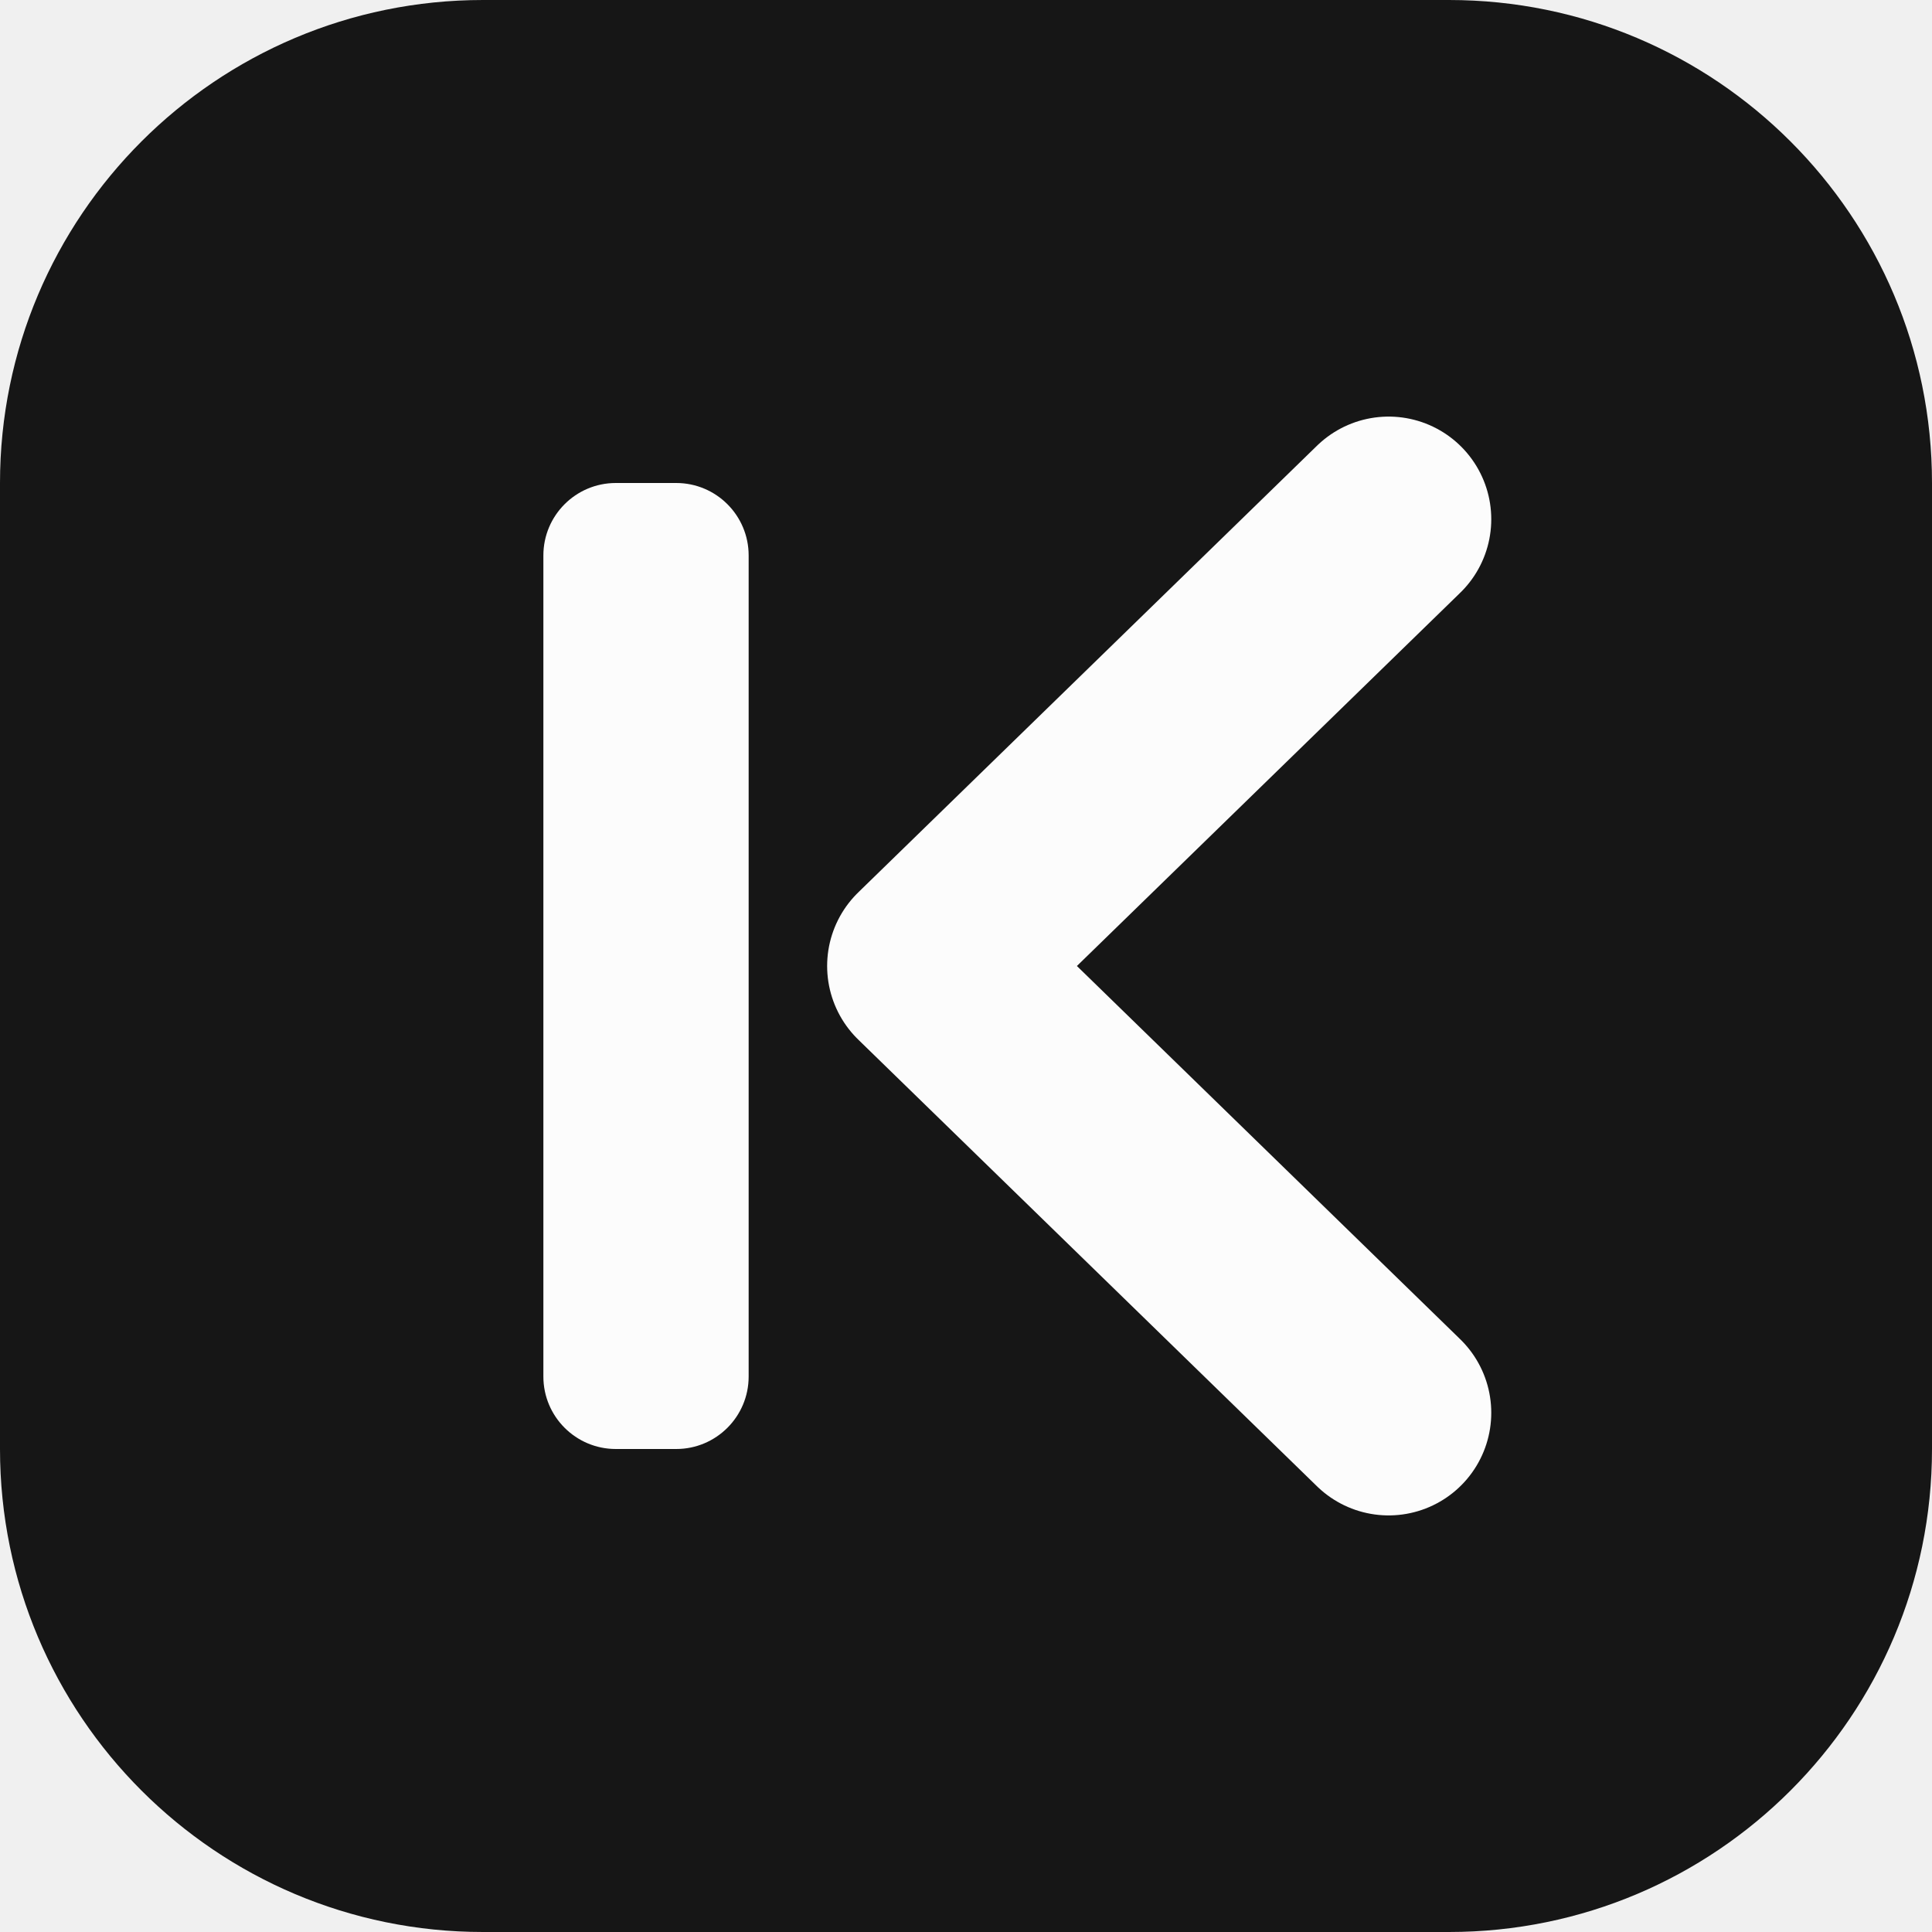
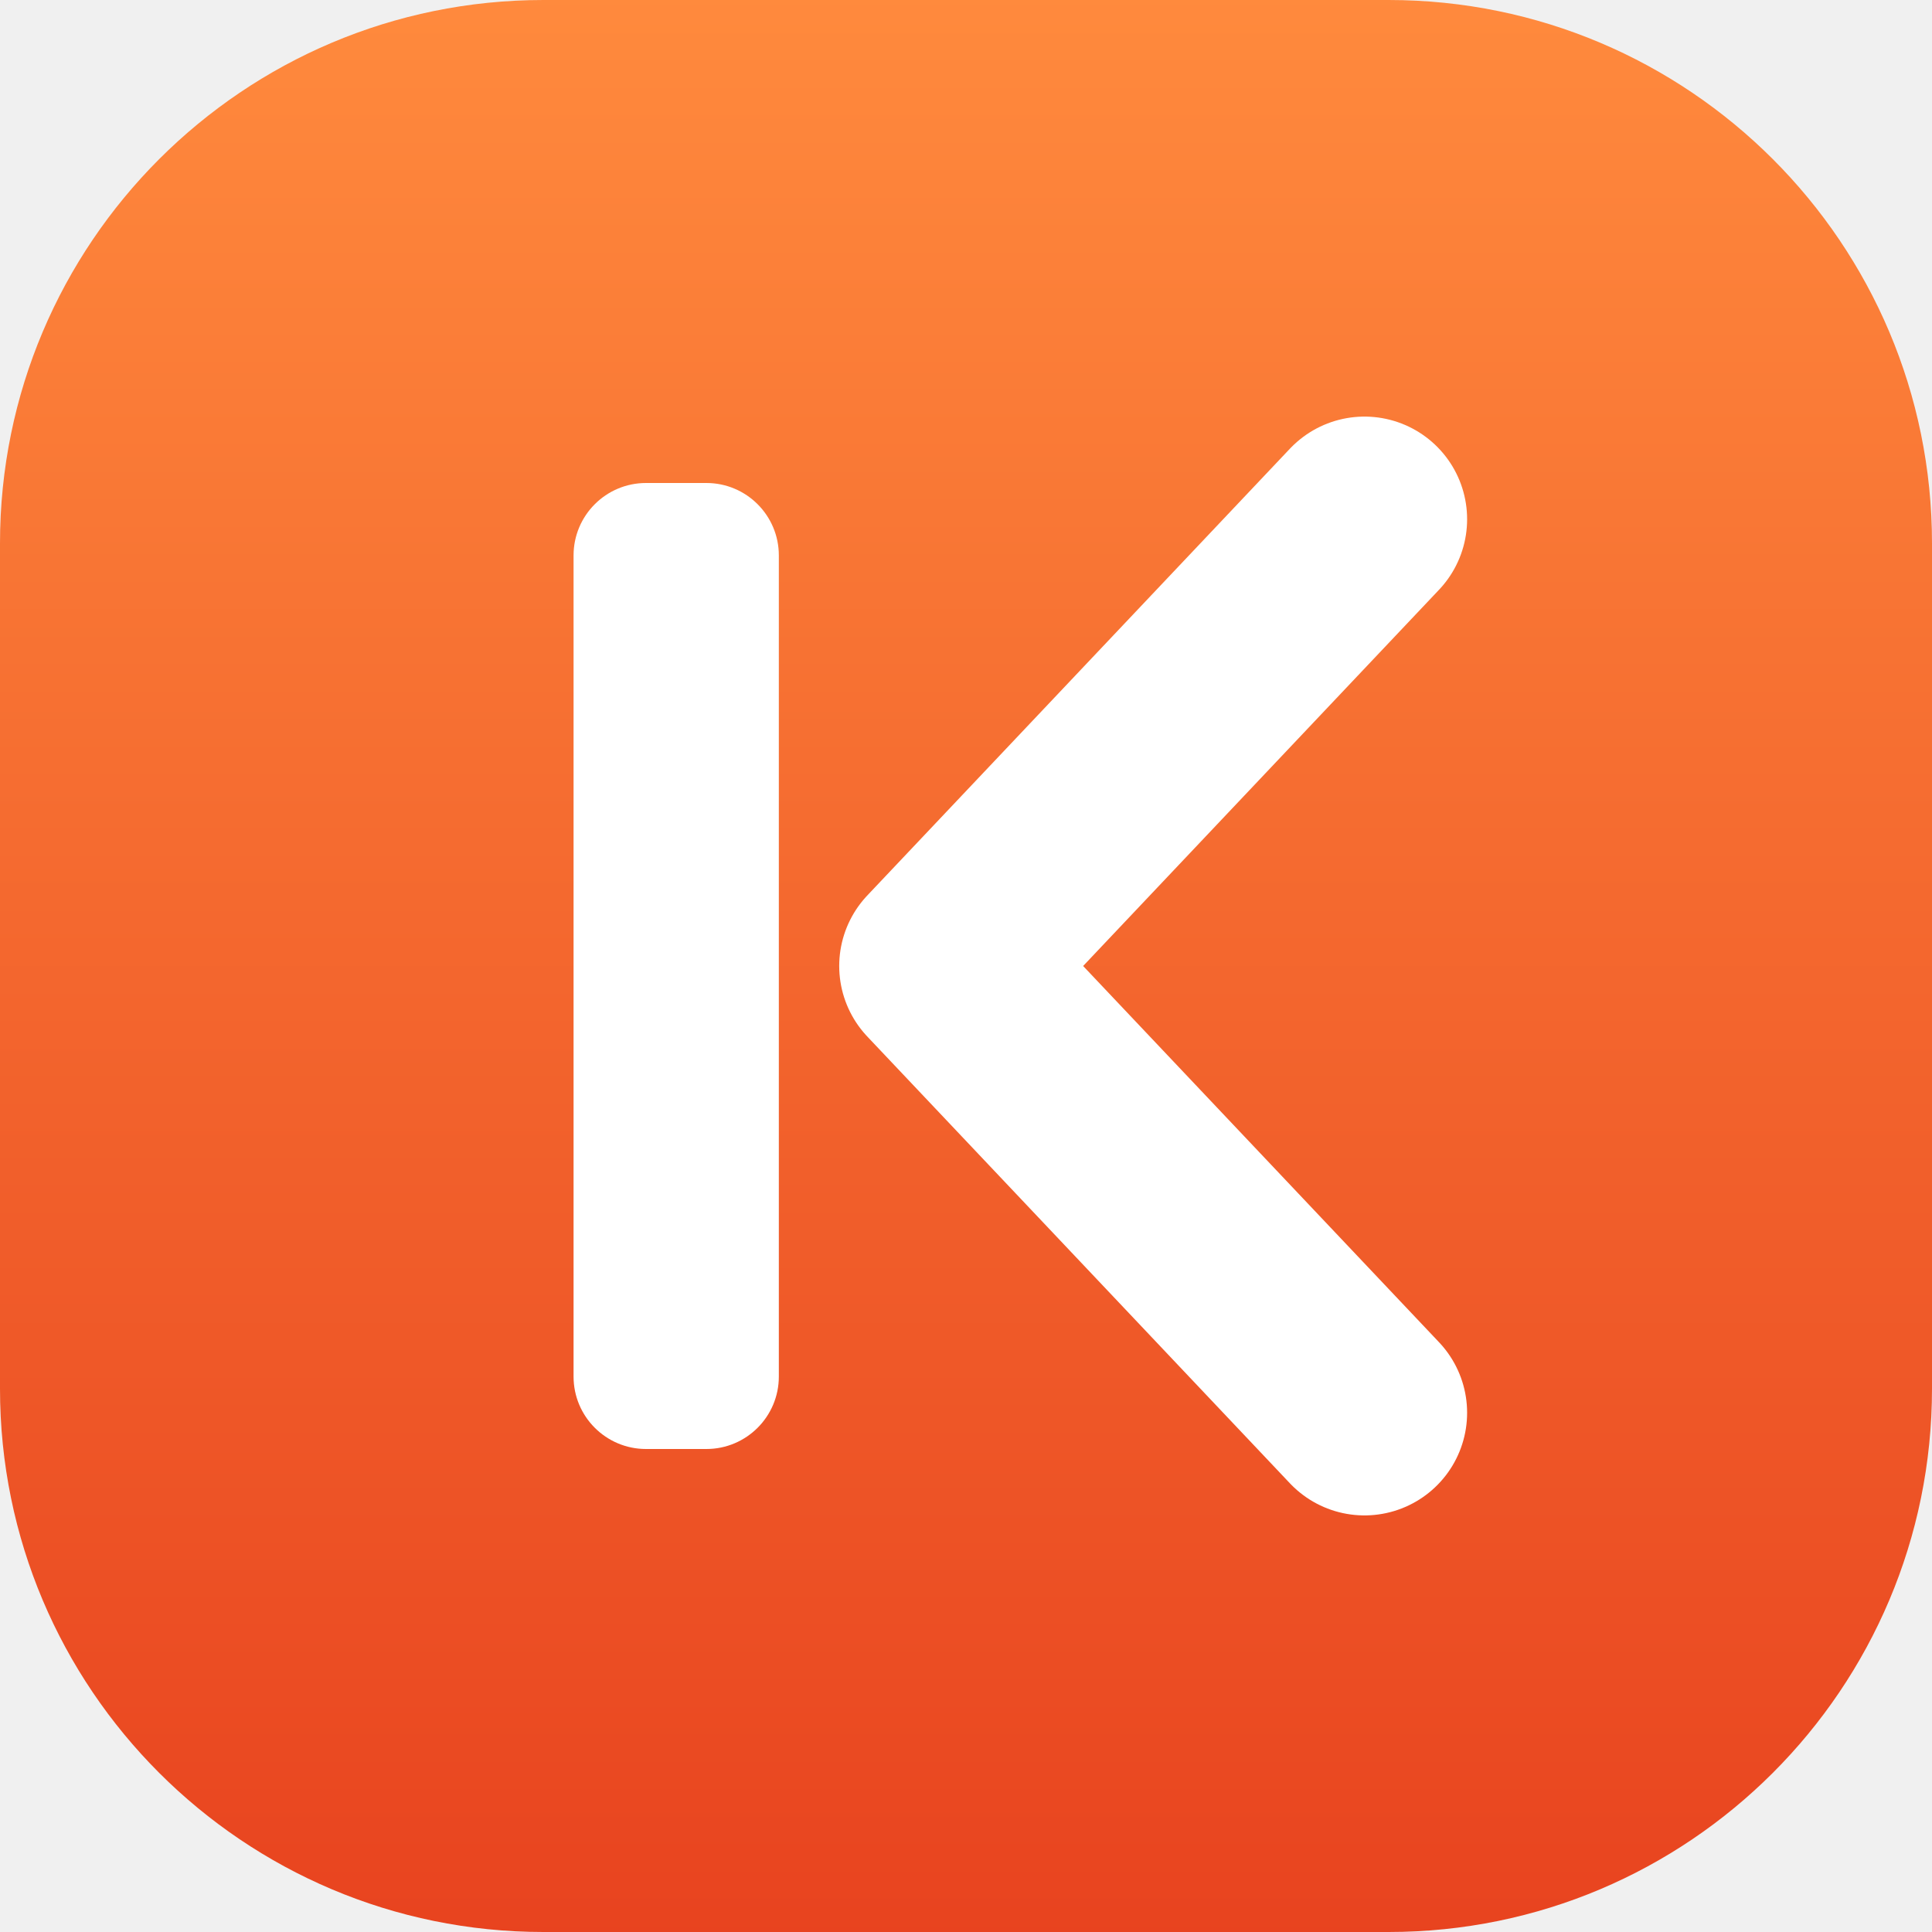
<svg xmlns="http://www.w3.org/2000/svg" viewBox="0 0 32 32">
-   <rect width="32" height="32" rx="8" fill="#161616" />
-   <rect x="9" y="8" width="3.4" height="16" rx="1.2" fill="#fcfcfc" />
-   <path d="M23 8.6 15.4 16 23 23.4" fill="none" stroke="#fcfcfc" stroke-width="3.4" stroke-linecap="round" stroke-linejoin="round" />
+   <defs>
+     <linearGradient id="k" x1="0" y1="0" x2="0" y2="1">
+       <stop offset="0" stop-color="#ff8a3d" />
+       <stop offset="1" stop-color="#e8431f" />
+     </linearGradient>
+   </defs>
+   <rect width="32" height="32" rx="9" fill="url(#k)" />
+   <rect x="9.5" y="8" width="3.4" height="16" rx="1.2" fill="#fff" />
+   <path d="M22.6 8.6 15.6 16l7 7.4" fill="none" stroke="#fff" stroke-width="3.4" stroke-linecap="round" stroke-linejoin="round" />
</svg>
